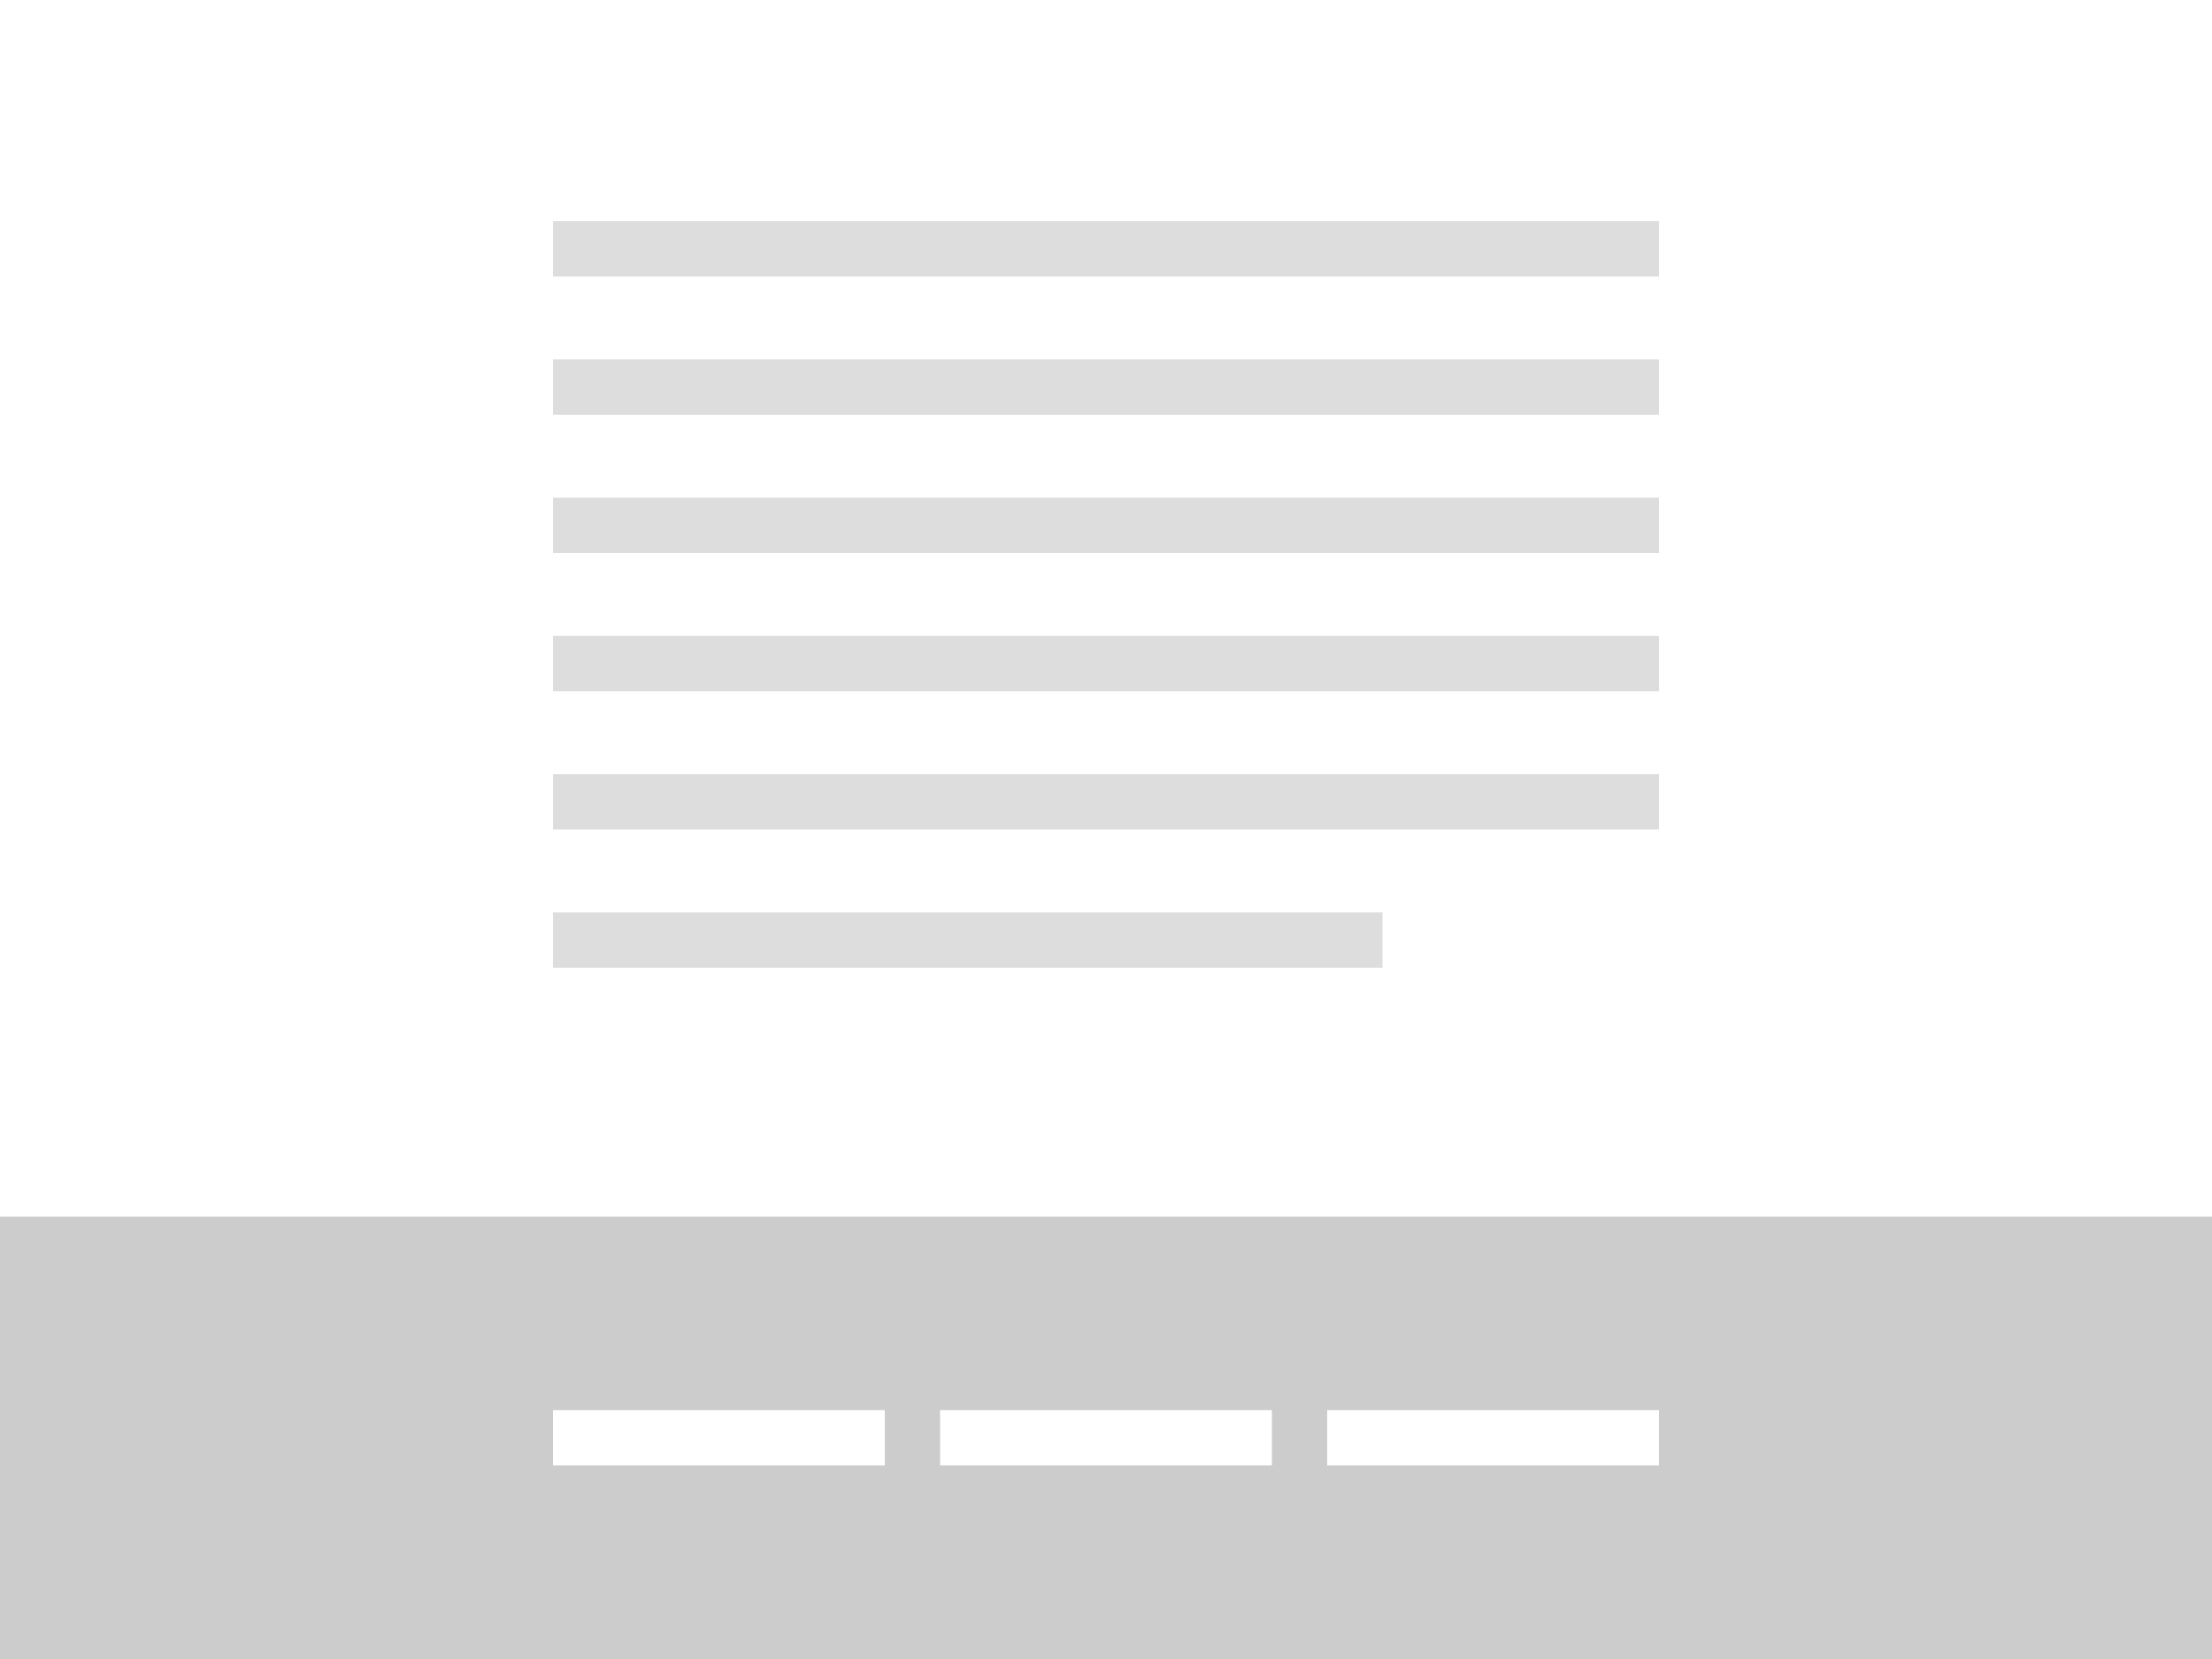
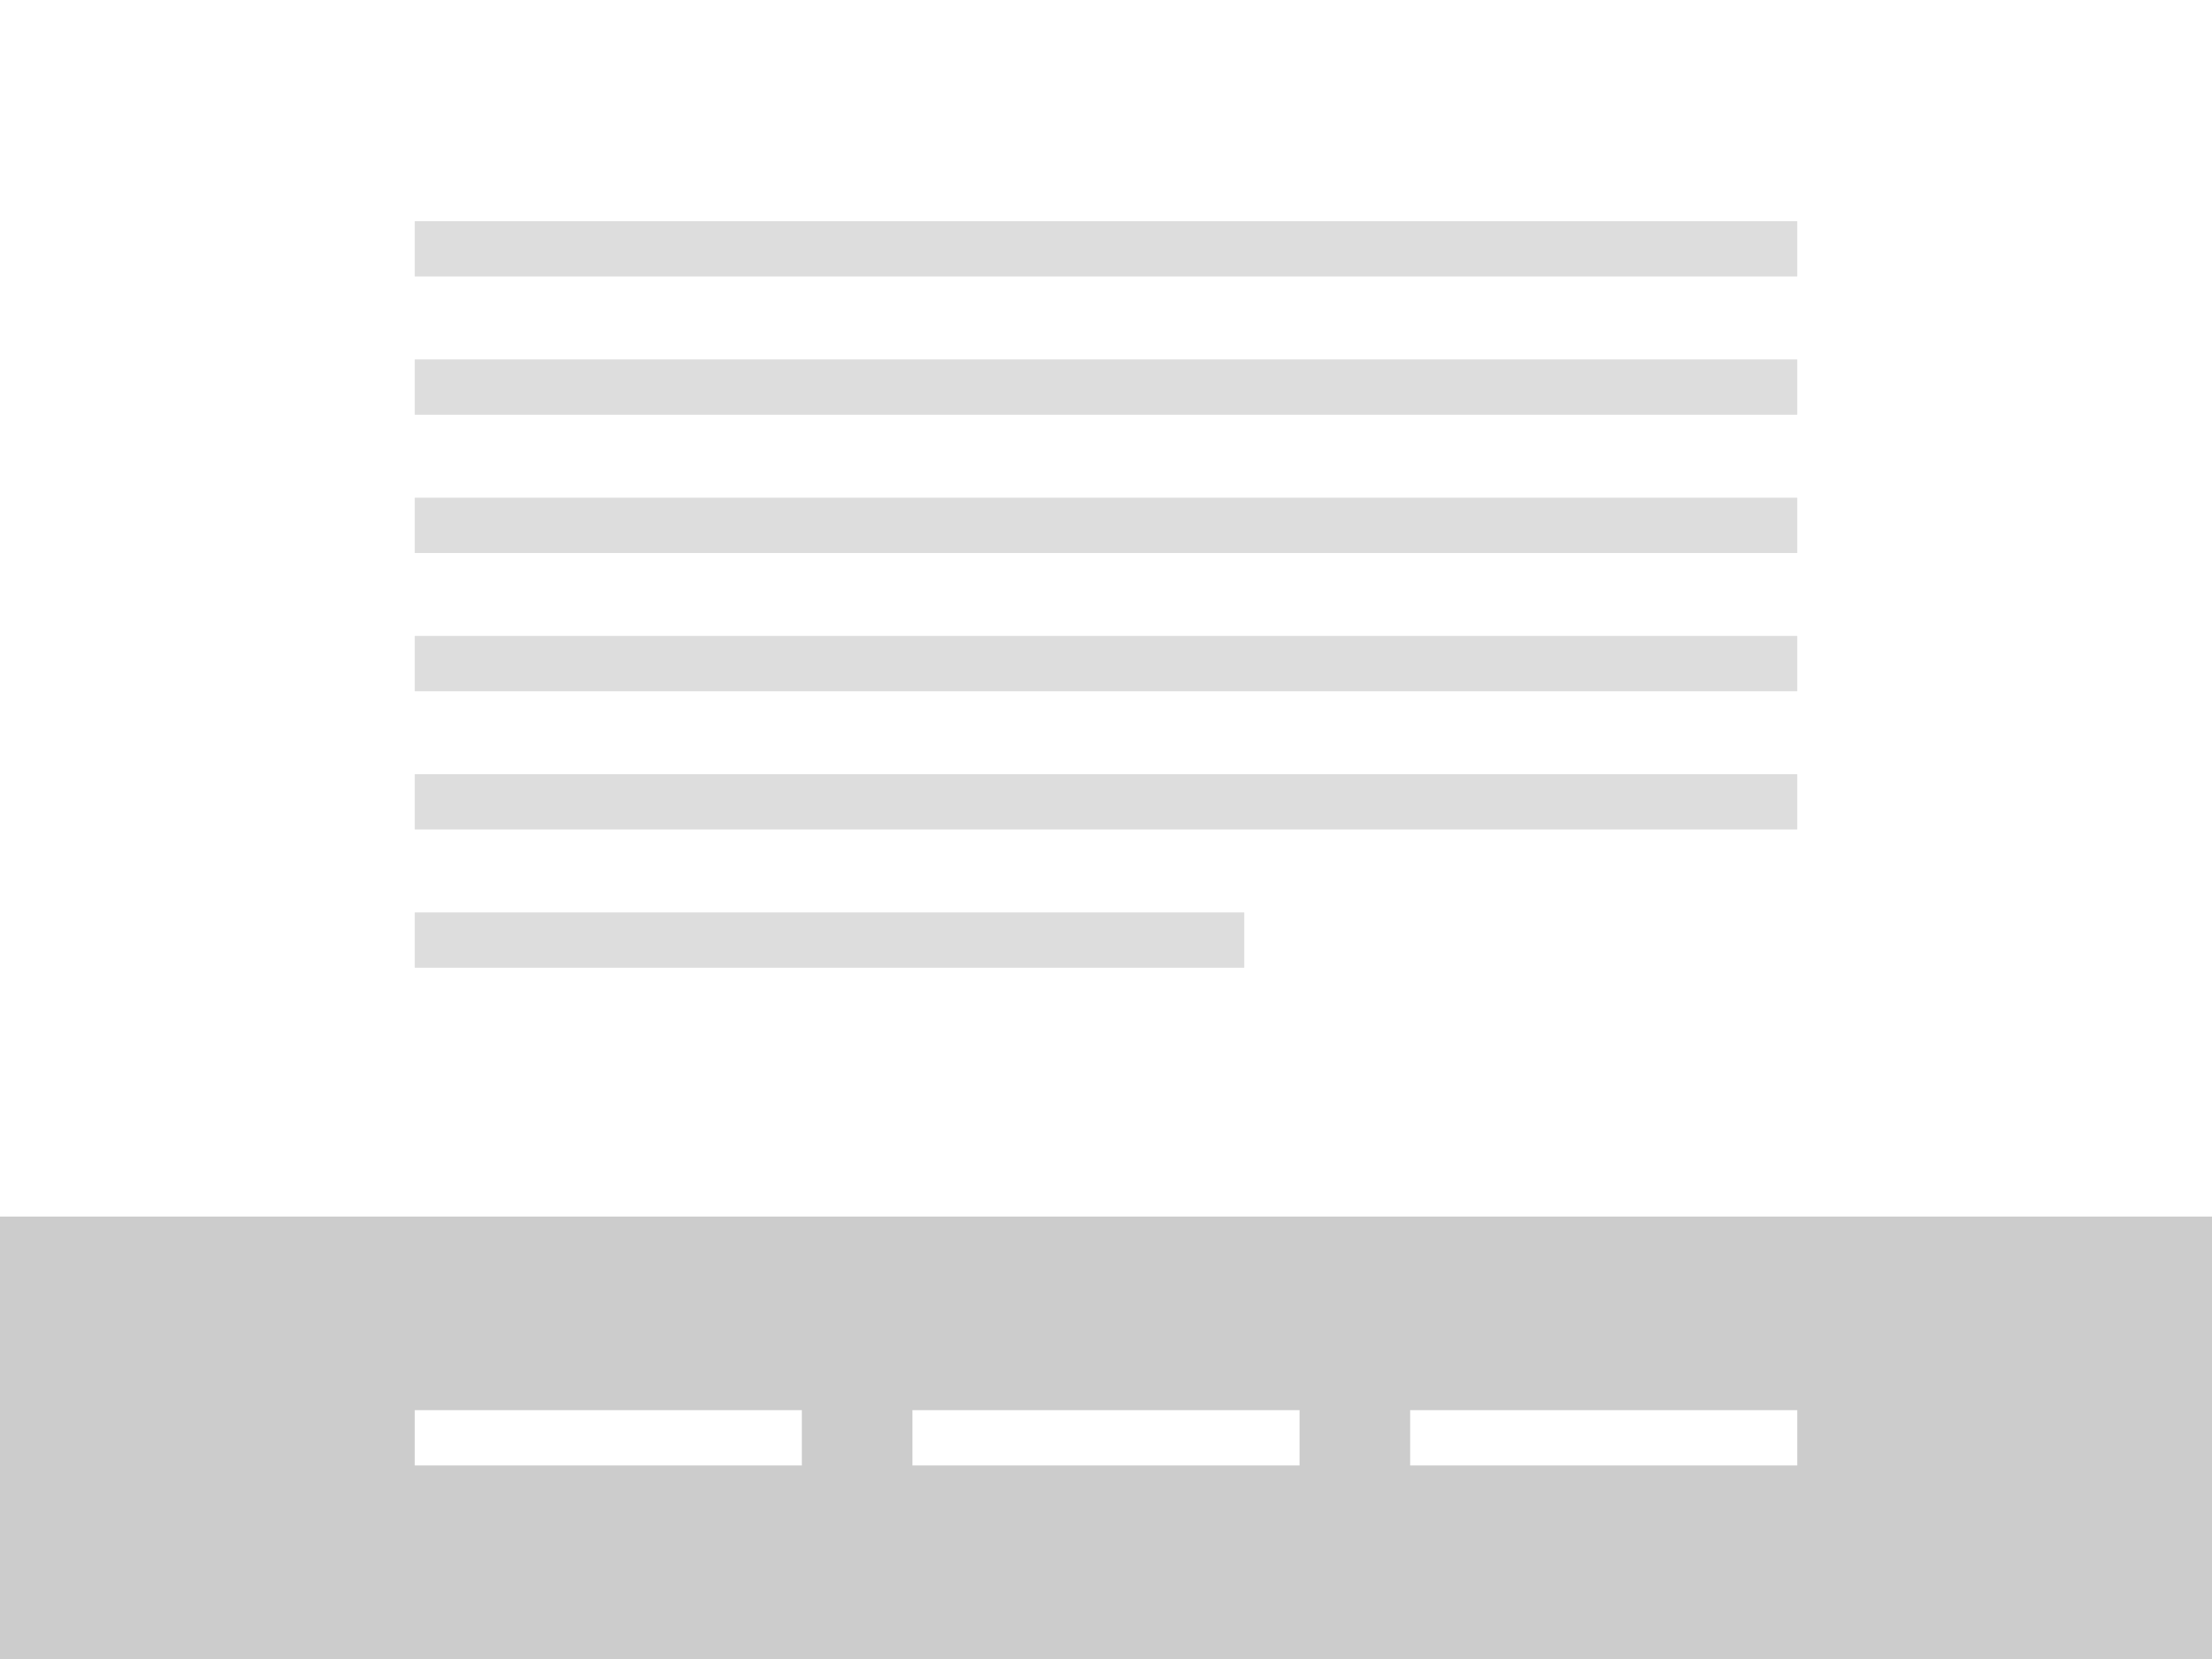
<svg xmlns="http://www.w3.org/2000/svg" viewBox="0 0 80 60">
  <rect width="80" height="60" fill="#fff" />
  <rect y="44" width="80" height="16" fill="#ccc" />
-   <rect x="20" y="51" width="12" height="2" fill="#fff" />
-   <rect x="34" y="51" width="12" height="2" fill="#fff" />
-   <rect x="48" y="51" width="12" height="2" fill="#fff" />
-   <rect x="20" y="8" width="40" height="2" fill="#ddd" />
-   <rect x="20" y="13" width="40" height="2" fill="#ddd" />
-   <rect x="20" y="18" width="40" height="2" fill="#ddd" />
-   <rect x="20" y="23" width="40" height="2" fill="#ddd" />
-   <rect x="20" y="28" width="40" height="2" fill="#ddd" />
-   <rect x="20" y="33" width="30" height="2" fill="#ddd" />
+   <rect x="15" y="51" width="14" height="2" fill="#fff" />
+   <rect x="33" y="51" width="14" height="2" fill="#fff" />
+   <rect x="51" y="51" width="14" height="2" fill="#fff" />
+   <rect x="15" y="8" width="50" height="2" fill="#ddd" />
+   <rect x="15" y="13" width="50" height="2" fill="#ddd" />
+   <rect x="15" y="18" width="50" height="2" fill="#ddd" />
+   <rect x="15" y="23" width="50" height="2" fill="#ddd" />
+   <rect x="15" y="28" width="50" height="2" fill="#ddd" />
+   <rect x="15" y="33" width="30" height="2" fill="#ddd" />
</svg>
